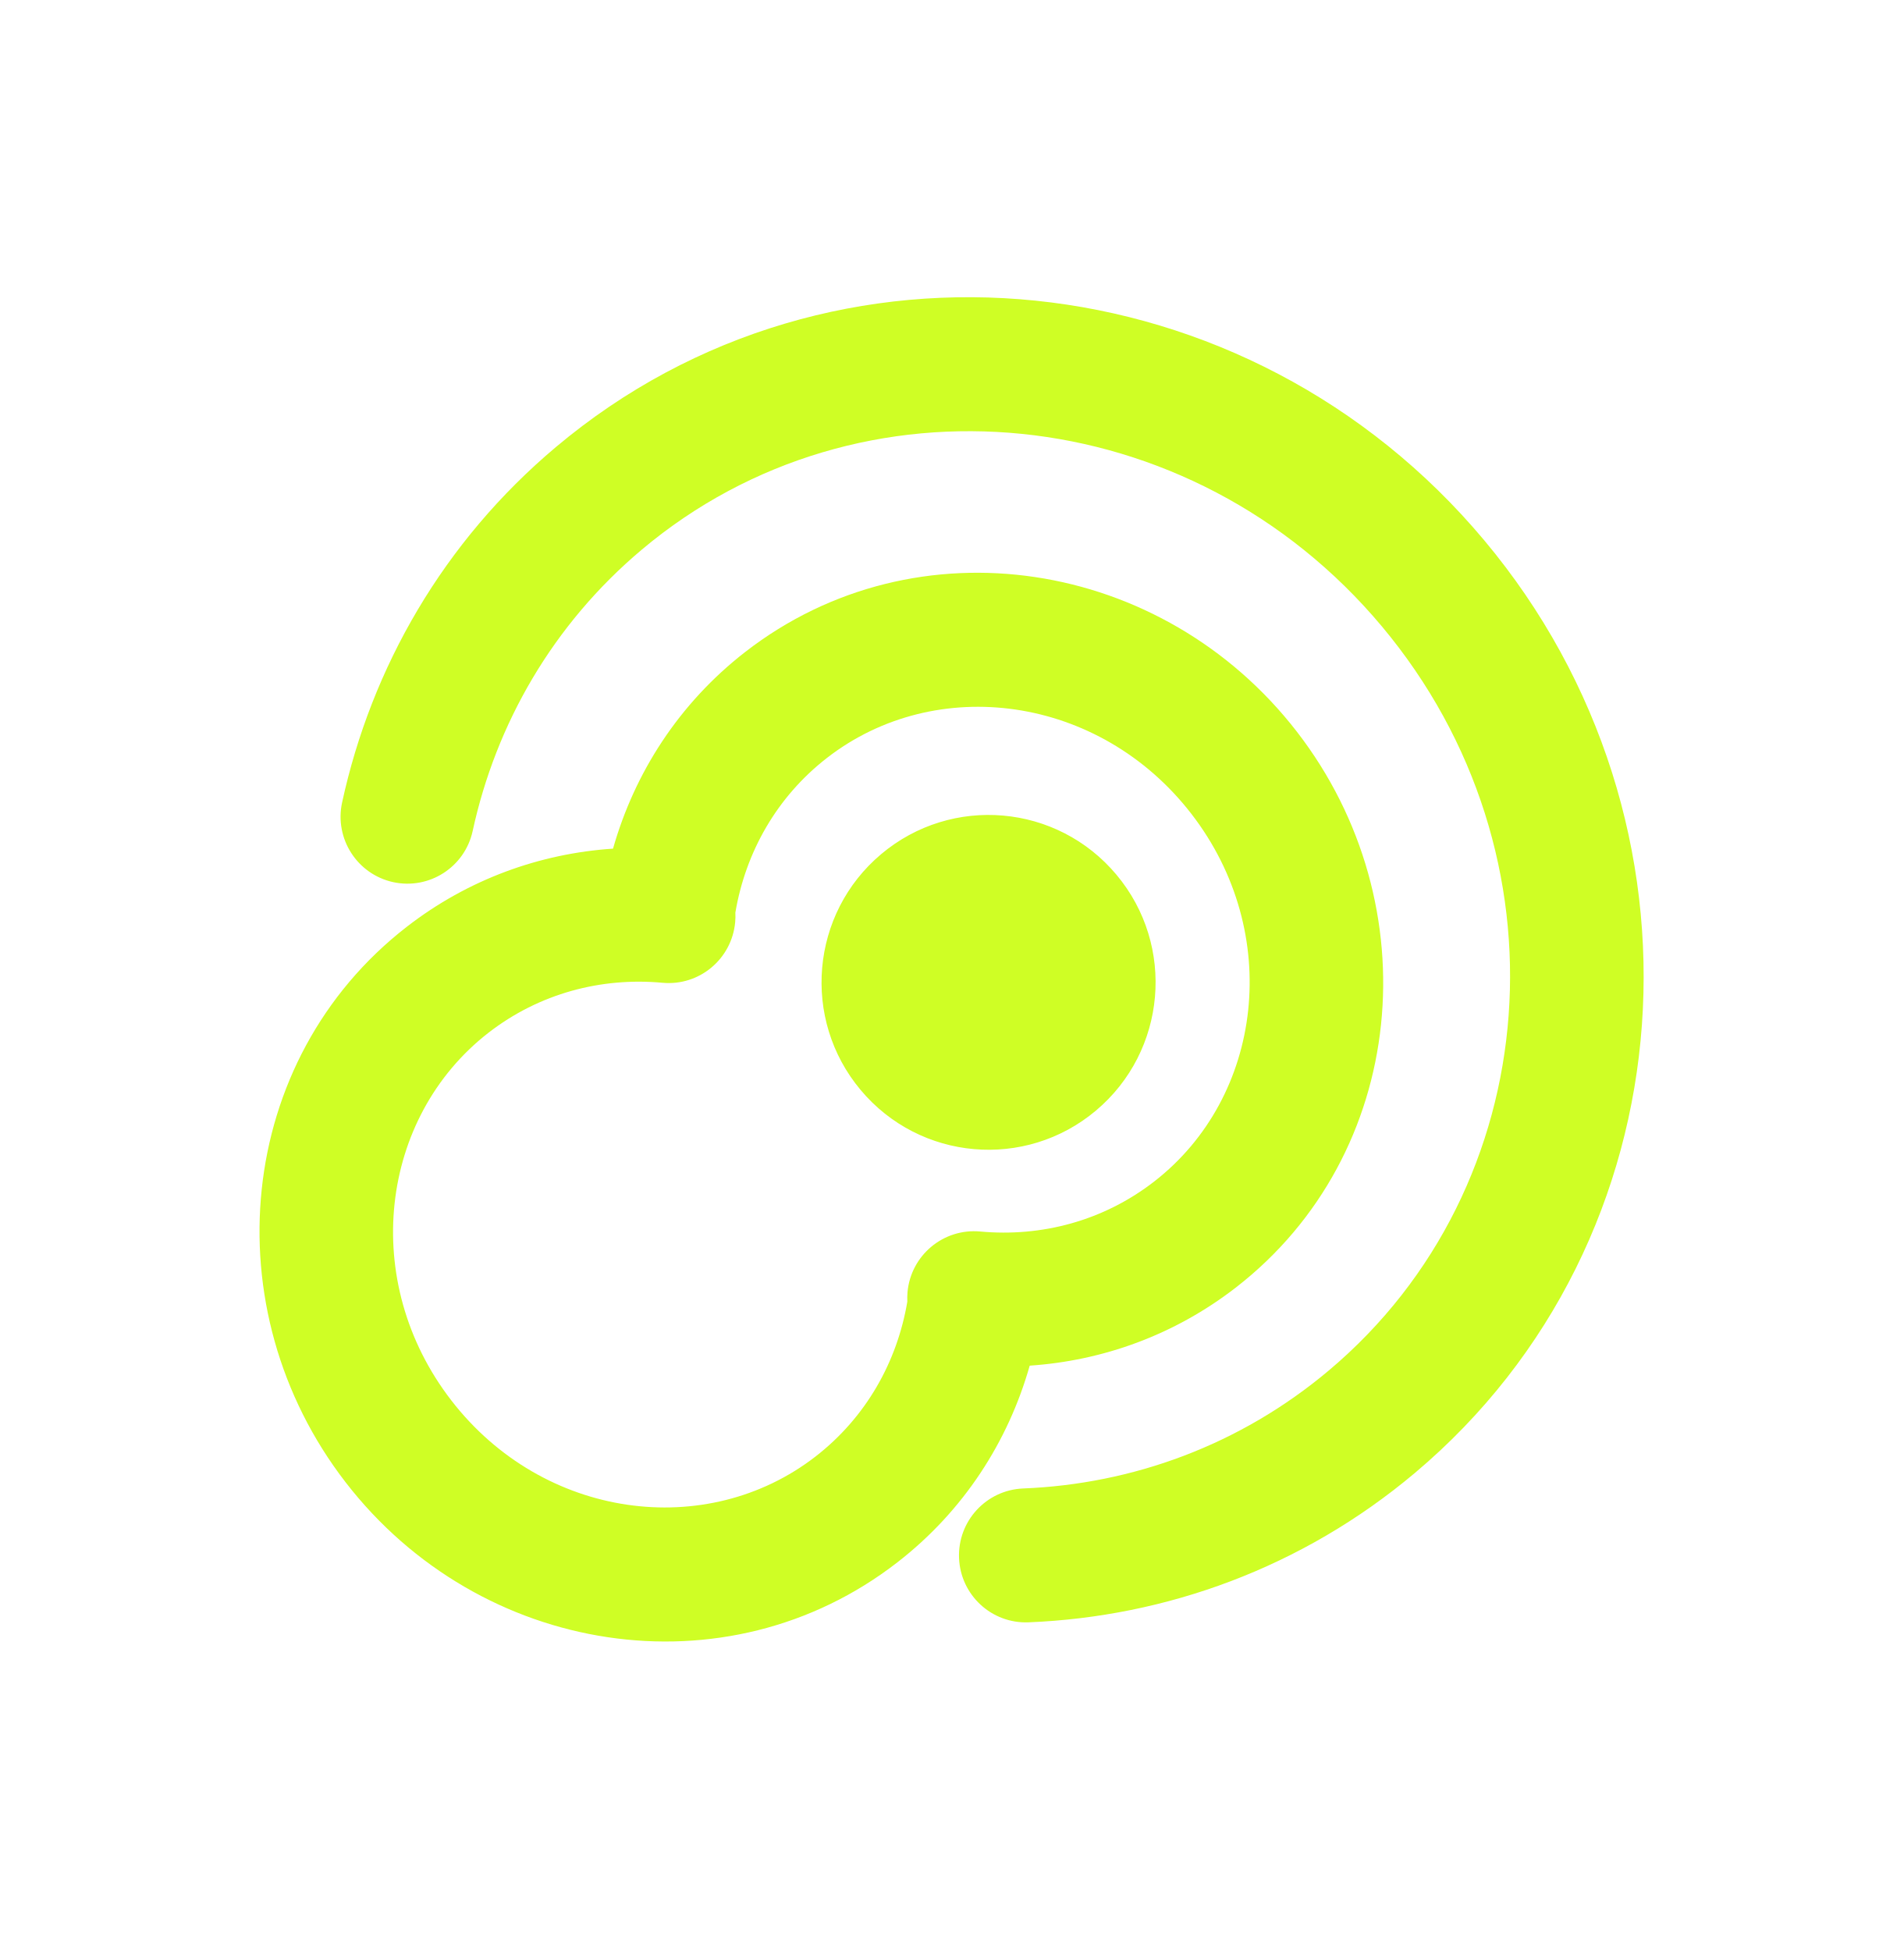
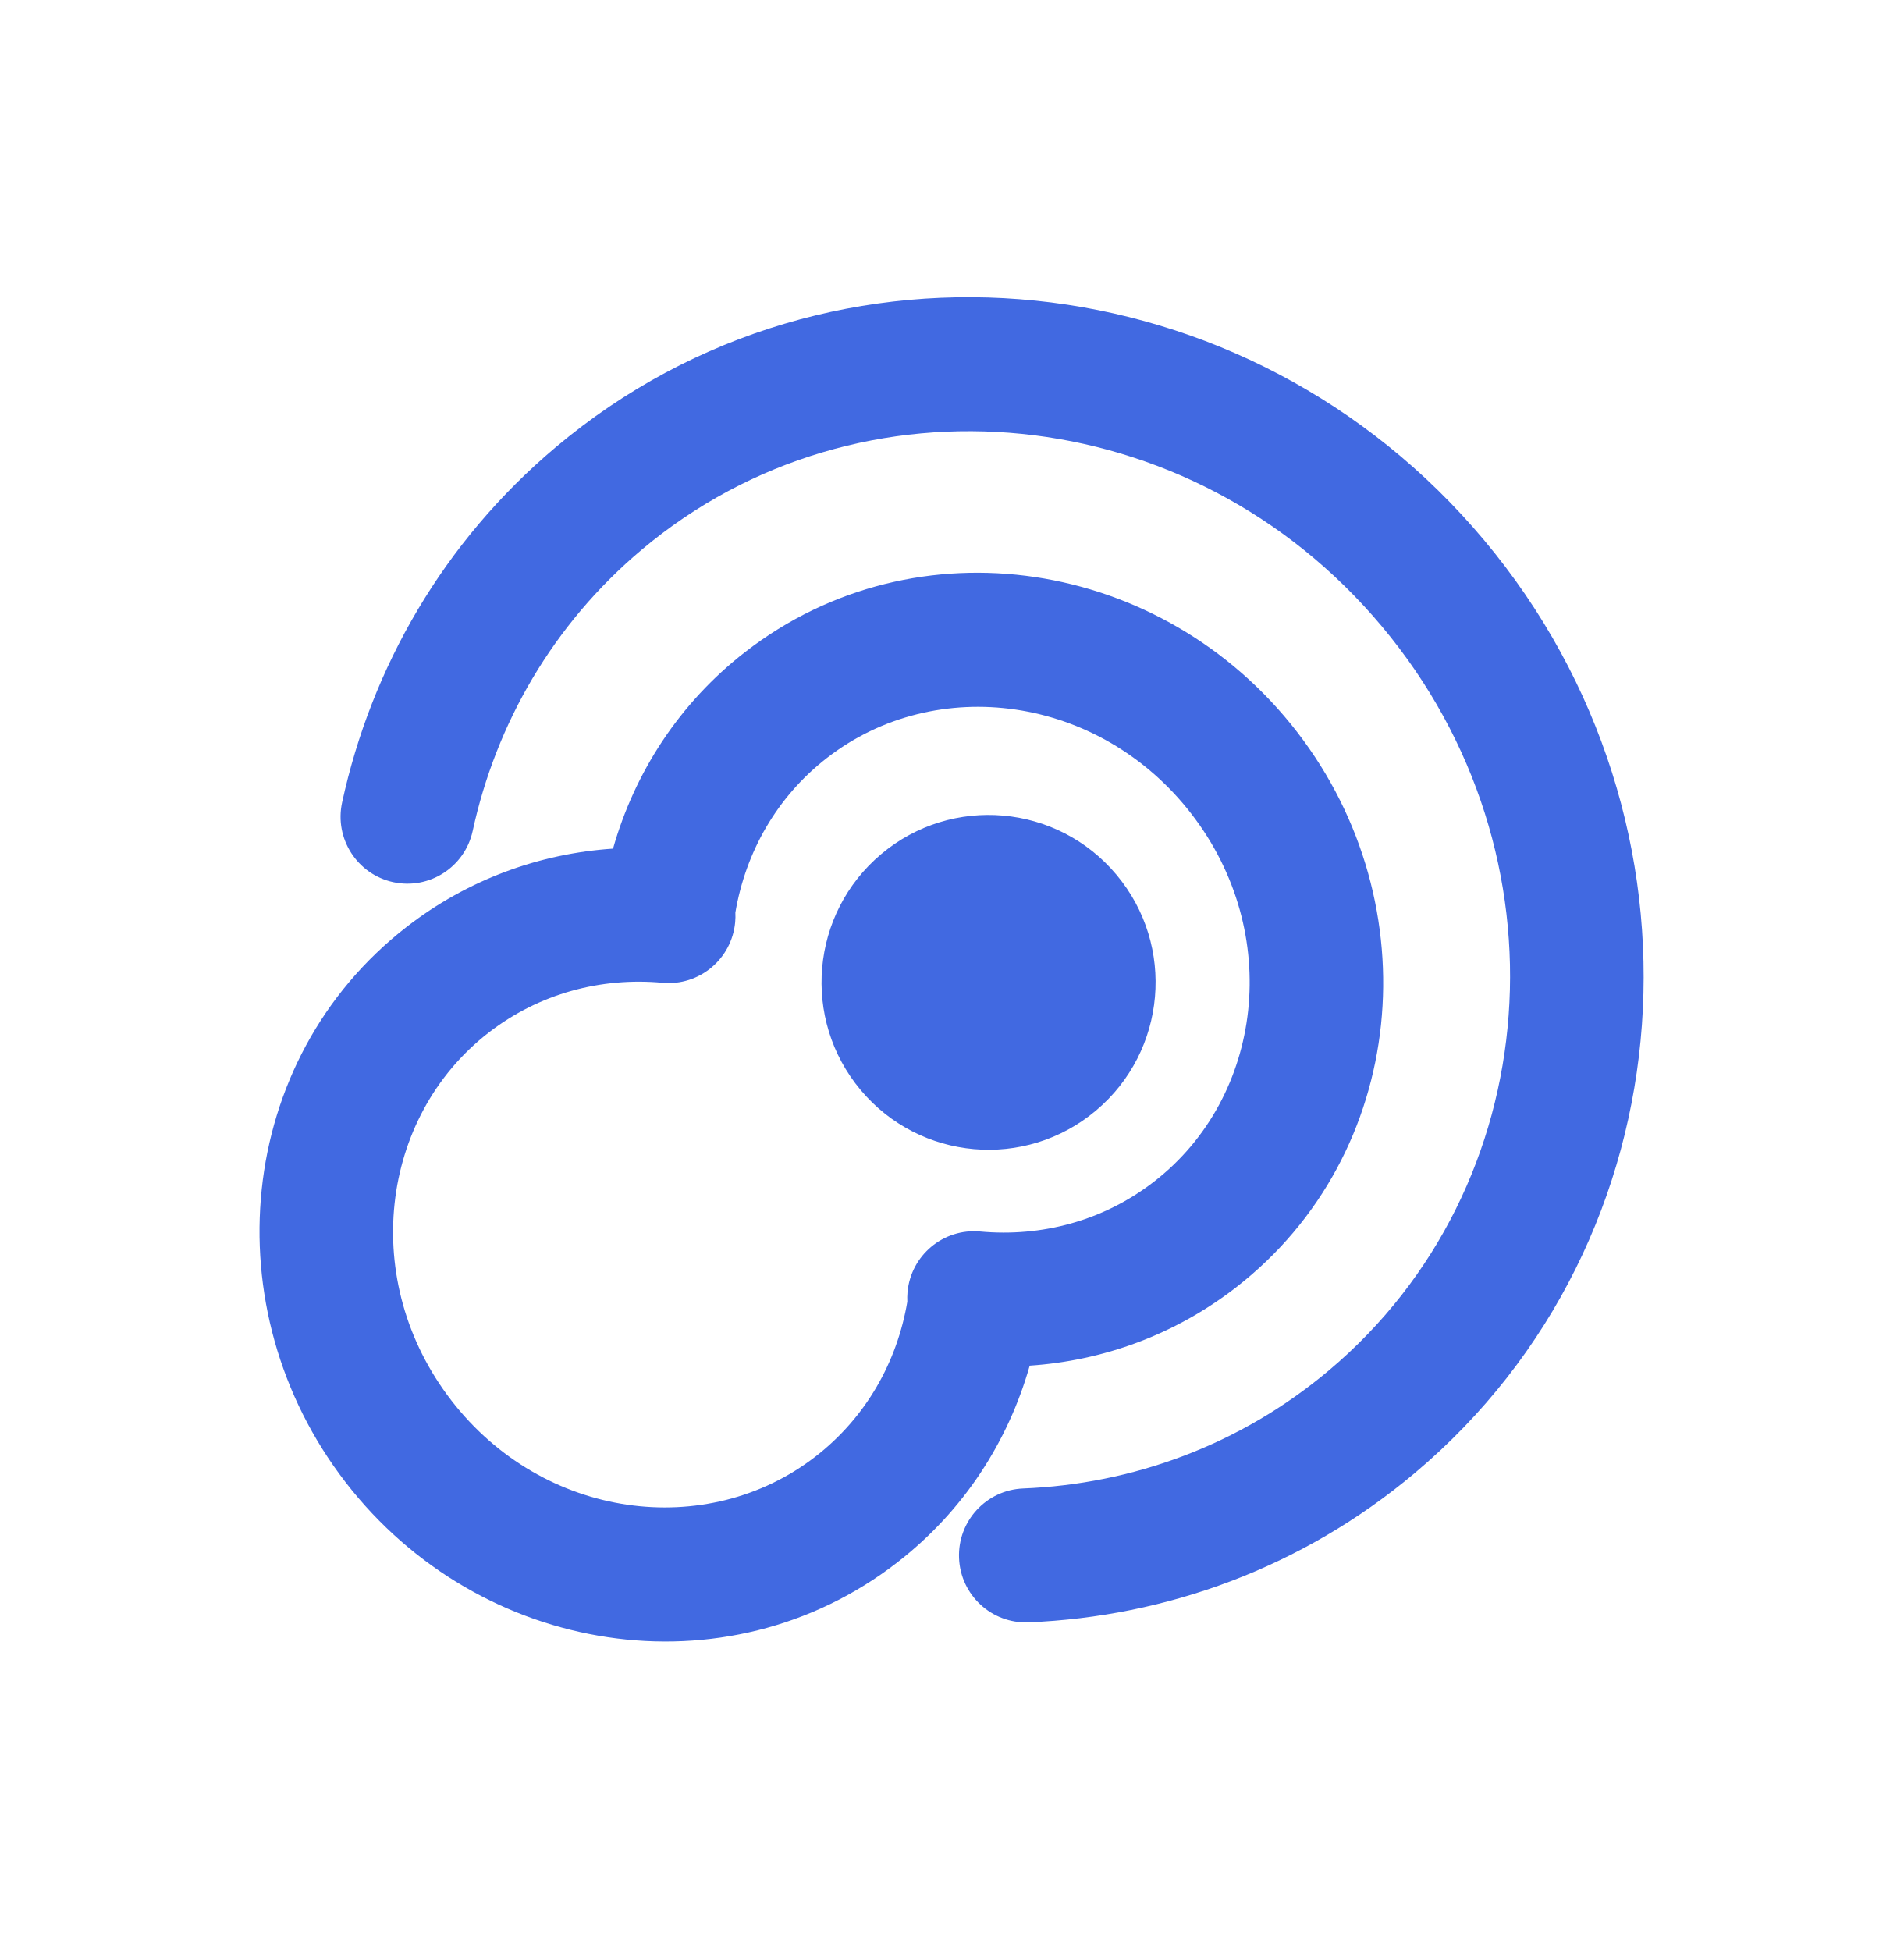
<svg xmlns="http://www.w3.org/2000/svg" width="40" height="41" viewBox="0 0 40 41" fill="none">
-   <path fill-rule="evenodd" clip-rule="evenodd" d="M29.044 13.165C33.056 17.957 32.504 24.952 27.929 28.799C26.059 30.372 23.8 31.188 21.503 31.28C20.728 31.312 20.125 31.966 20.156 32.743C20.187 33.52 20.841 34.124 21.616 34.093C24.505 33.976 27.366 32.947 29.734 30.956C35.554 26.061 36.156 17.281 31.195 11.356C26.235 5.431 17.503 4.5 11.683 9.395C9.315 11.386 7.806 14.031 7.19 16.863C7.025 17.622 7.505 18.372 8.263 18.538C9.021 18.703 9.769 18.222 9.934 17.463C10.424 15.212 11.618 13.124 13.488 11.551C18.063 7.703 25.032 8.373 29.044 13.165ZM23.033 23.339C24.518 22.09 24.712 19.871 23.465 18.383C22.219 16.894 20.005 16.7 18.52 17.949C17.035 19.198 16.841 21.417 18.087 22.905C19.333 24.394 21.548 24.588 23.033 23.339ZM24.259 24.828C26.547 23.053 26.972 19.605 25.039 17.103C23.106 14.602 19.669 14.151 17.381 15.927C16.324 16.747 15.67 17.91 15.455 19.178C15.459 19.244 15.457 19.312 15.451 19.38C15.38 20.154 14.697 20.724 13.925 20.653C12.634 20.534 11.333 20.876 10.265 21.704C7.978 23.48 7.553 26.928 9.485 29.429C11.418 31.931 14.855 32.381 17.143 30.606C18.2 29.785 18.854 28.623 19.069 27.355C19.066 27.289 19.067 27.221 19.073 27.153C19.144 26.379 19.827 25.809 20.6 25.88C21.89 25.999 23.192 25.657 24.259 24.828ZM21.641 28.699C23.171 28.596 24.682 28.059 25.978 27.054C29.577 24.261 30.075 19.024 27.259 15.38C24.444 11.736 19.261 10.909 15.662 13.701C14.267 14.784 13.335 16.244 12.884 17.834C11.354 17.936 9.842 18.473 8.546 19.479C4.947 22.272 4.45 27.509 7.265 31.152C10.08 34.796 15.264 35.624 18.862 32.831C20.257 31.749 21.19 30.289 21.641 28.699Z" fill="#CFFE25" />
+   <path fill-rule="evenodd" clip-rule="evenodd" d="M29.044 13.165C33.056 17.957 32.504 24.952 27.929 28.799C26.059 30.372 23.8 31.188 21.503 31.28C20.728 31.312 20.125 31.966 20.156 32.743C20.187 33.52 20.841 34.124 21.616 34.093C24.505 33.976 27.366 32.947 29.734 30.956C35.554 26.061 36.156 17.281 31.195 11.356C26.235 5.431 17.503 4.5 11.683 9.395C9.315 11.386 7.806 14.031 7.19 16.863C7.025 17.622 7.505 18.372 8.263 18.538C9.021 18.703 9.769 18.222 9.934 17.463C10.424 15.212 11.618 13.124 13.488 11.551C18.063 7.703 25.032 8.373 29.044 13.165ZM23.033 23.339C24.518 22.09 24.712 19.871 23.465 18.383C22.219 16.894 20.005 16.7 18.52 17.949C17.035 19.198 16.841 21.417 18.087 22.905C19.333 24.394 21.548 24.588 23.033 23.339ZM24.259 24.828C26.547 23.053 26.972 19.605 25.039 17.103C23.106 14.602 19.669 14.151 17.381 15.927C16.324 16.747 15.67 17.91 15.455 19.178C15.459 19.244 15.457 19.312 15.451 19.38C15.38 20.154 14.697 20.724 13.925 20.653C12.634 20.534 11.333 20.876 10.265 21.704C7.978 23.48 7.553 26.928 9.485 29.429C11.418 31.931 14.855 32.381 17.143 30.606C18.2 29.785 18.854 28.623 19.069 27.355C19.066 27.289 19.067 27.221 19.073 27.153C19.144 26.379 19.827 25.809 20.6 25.88C21.89 25.999 23.192 25.657 24.259 24.828ZM21.641 28.699C23.171 28.596 24.682 28.059 25.978 27.054C29.577 24.261 30.075 19.024 27.259 15.38C24.444 11.736 19.261 10.909 15.662 13.701C14.267 14.784 13.335 16.244 12.884 17.834C11.354 17.936 9.842 18.473 8.546 19.479C4.947 22.272 4.45 27.509 7.265 31.152C10.08 34.796 15.264 35.624 18.862 32.831C20.257 31.749 21.19 30.289 21.641 28.699Z" fill="#4169E1" />
</svg>
